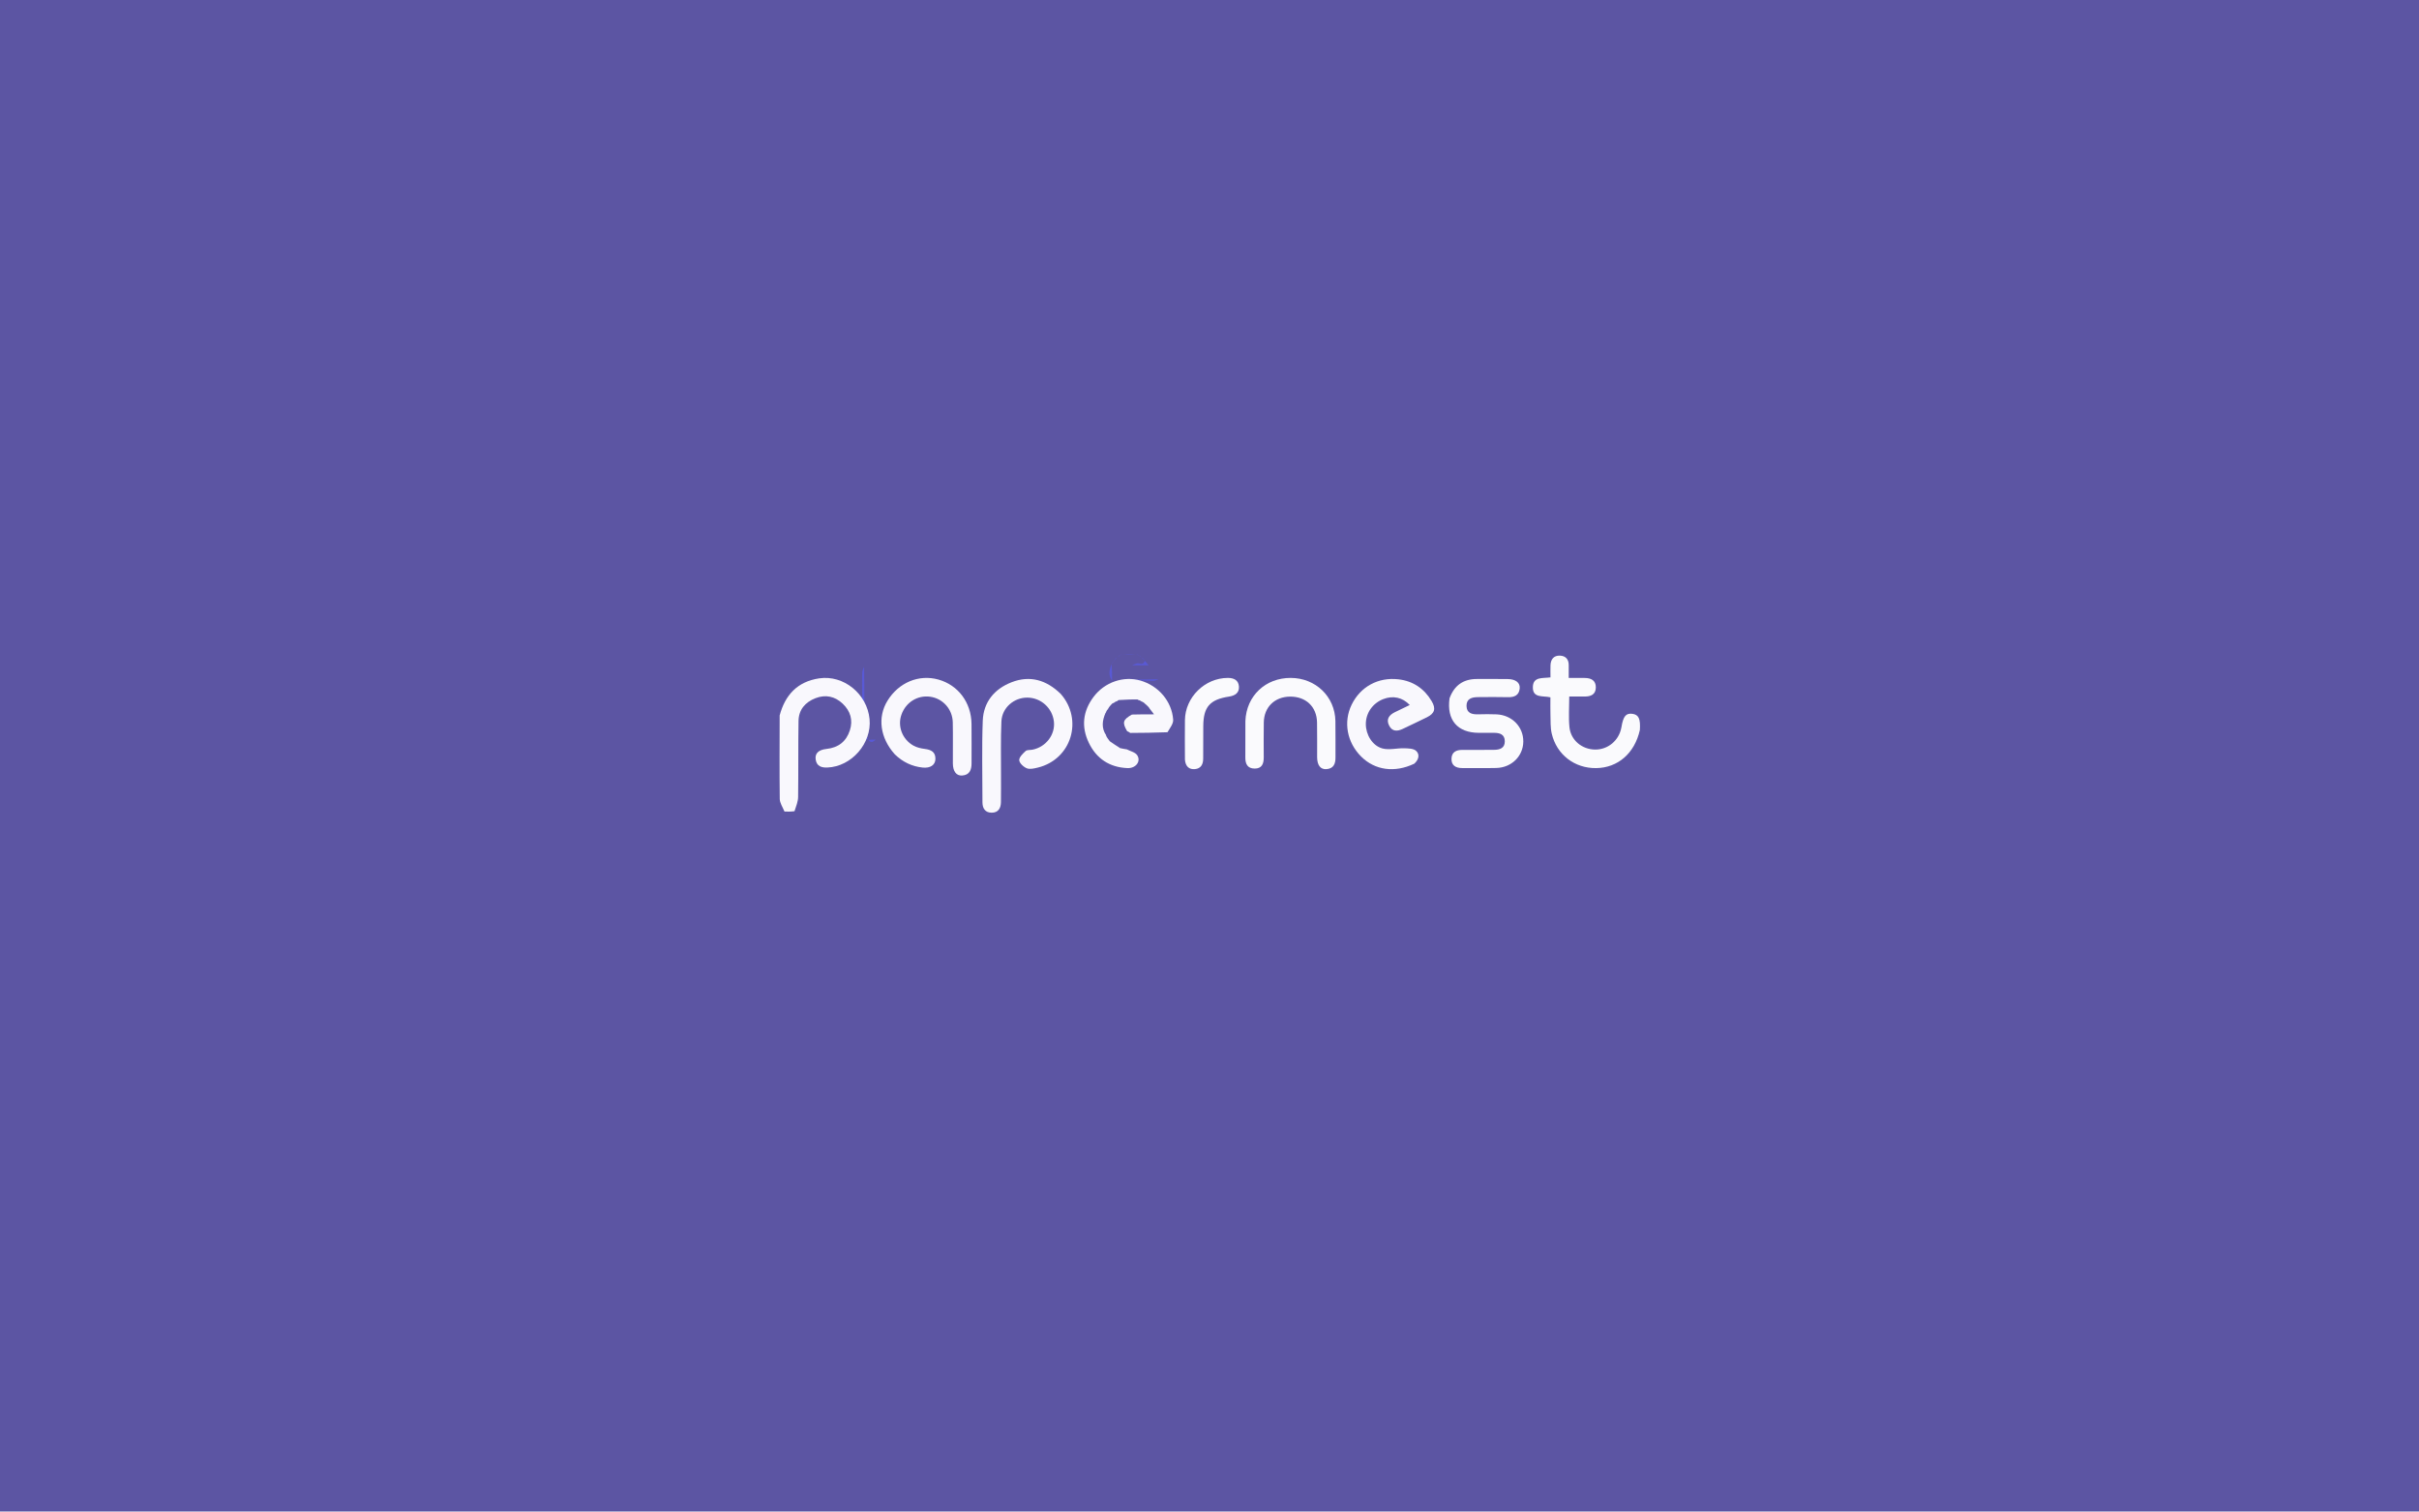
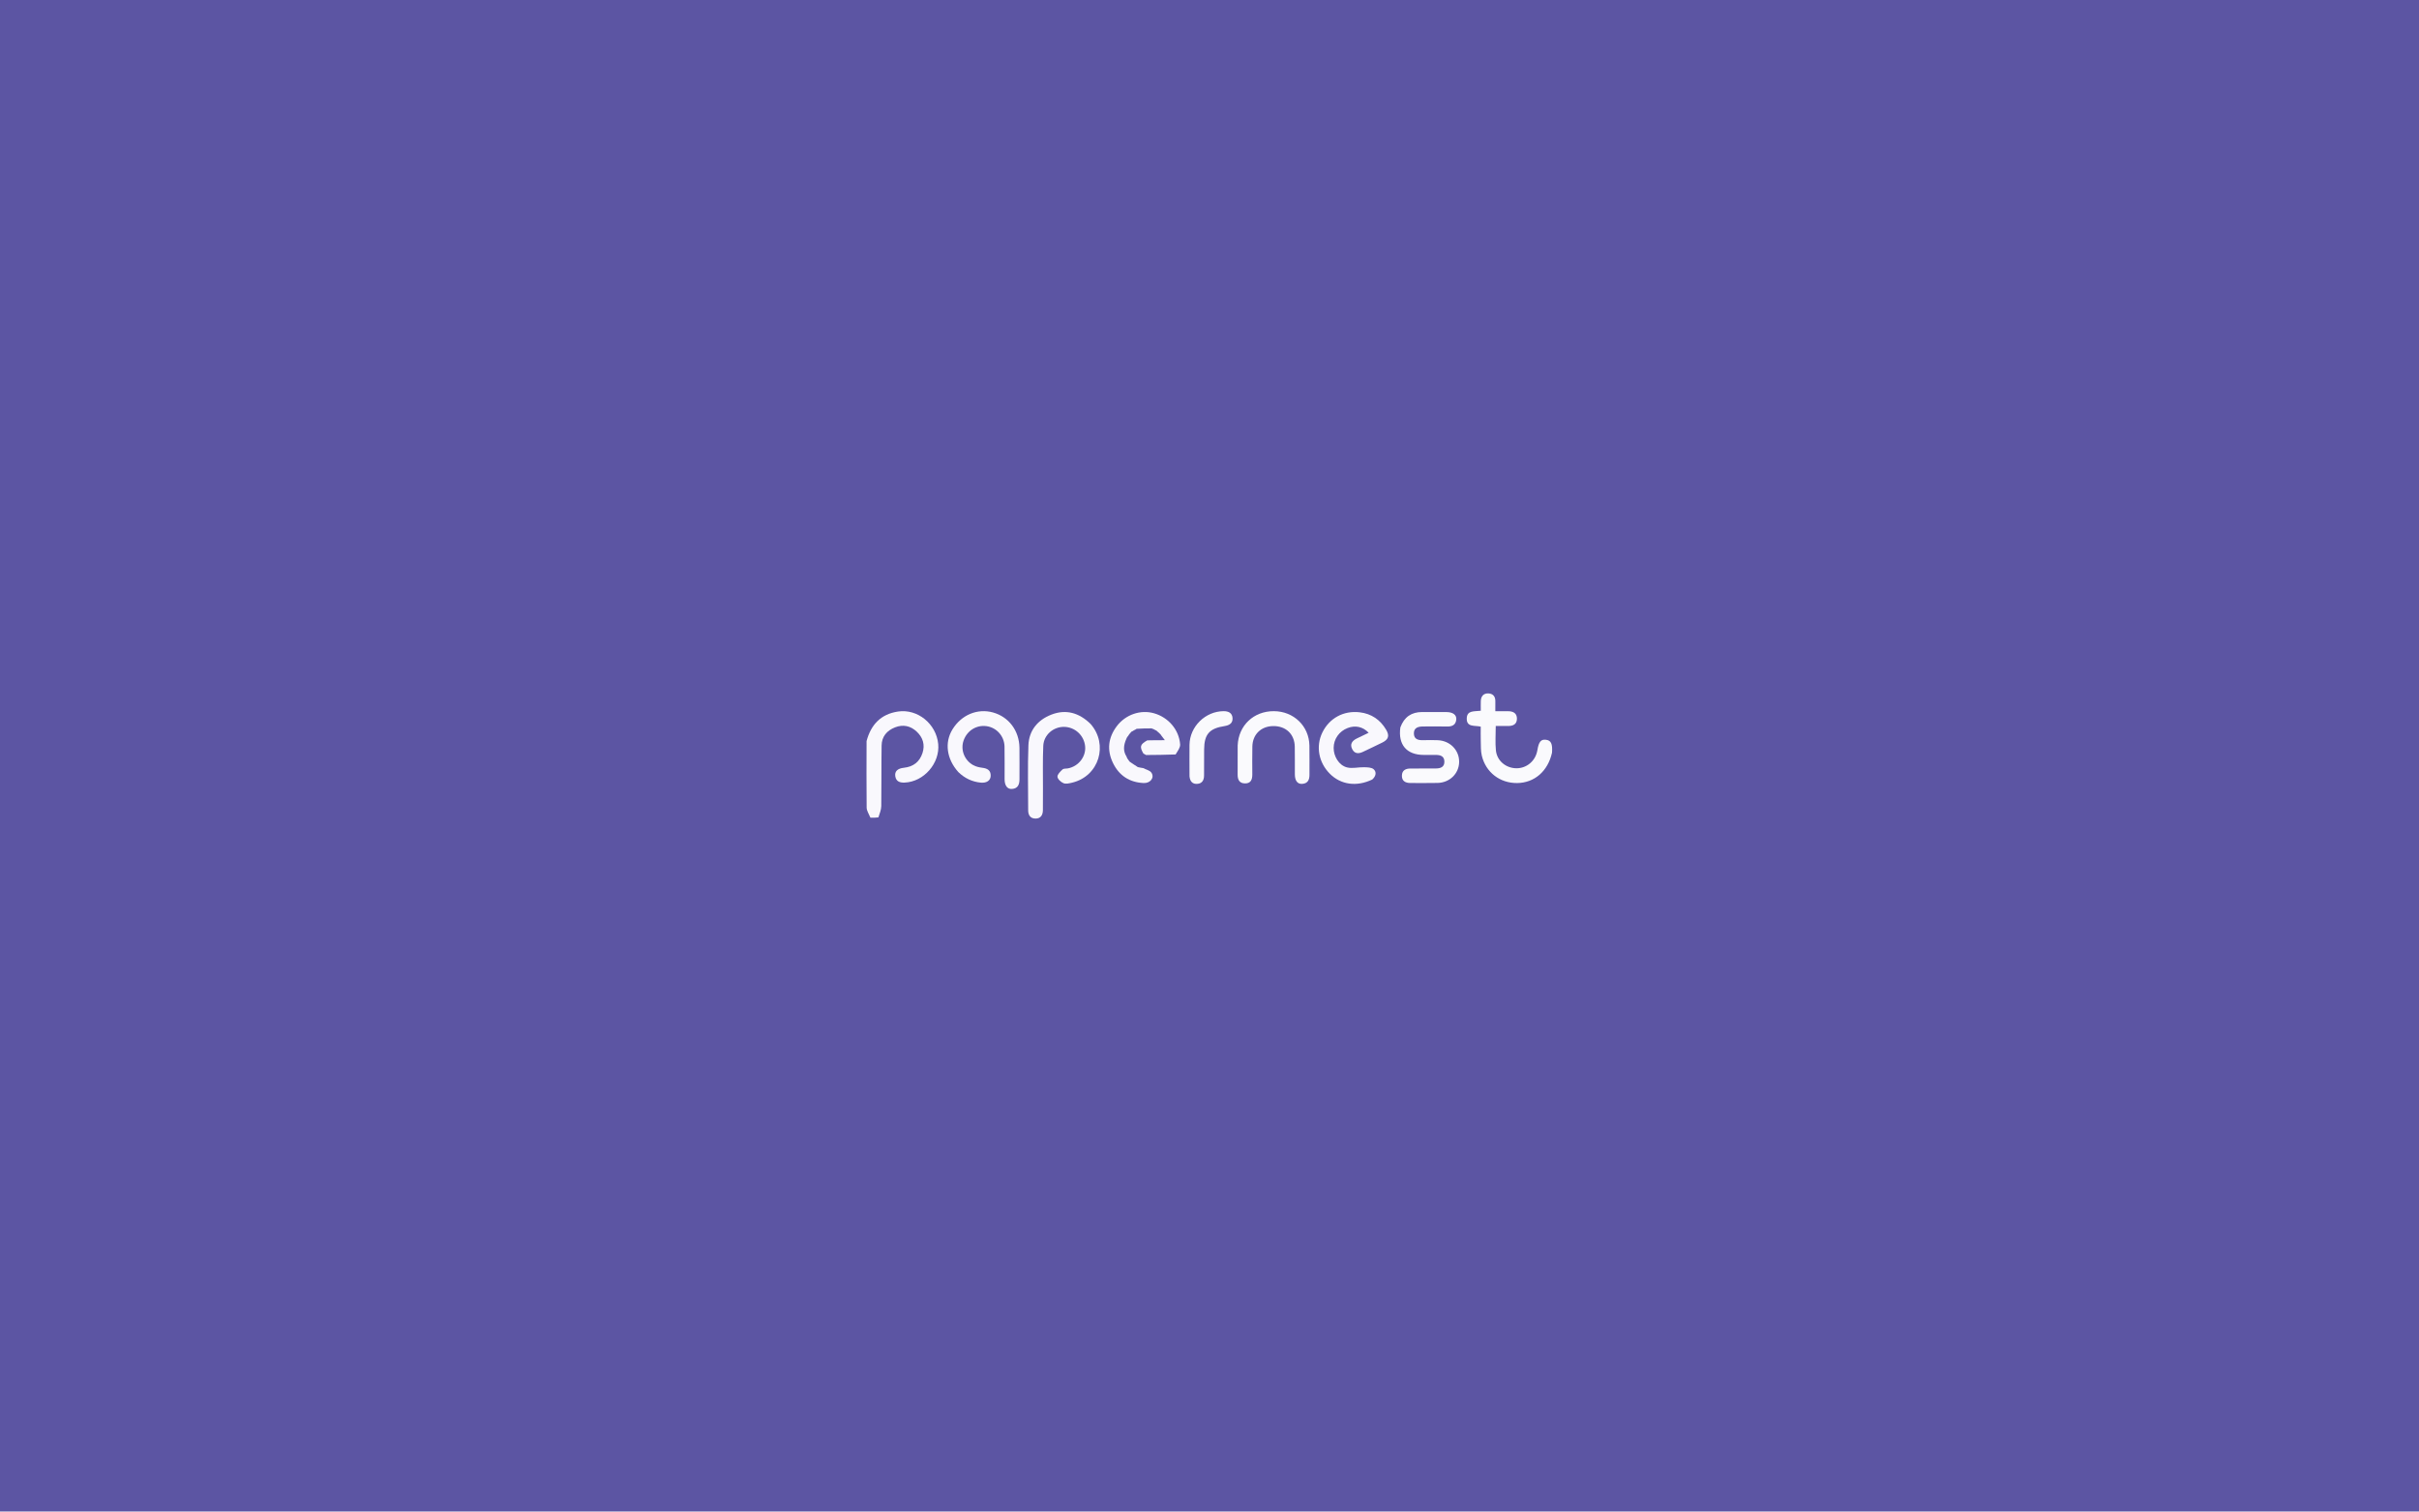
<svg xmlns="http://www.w3.org/2000/svg" width="2560" height="1600" viewBox="0 0 2560 1600" fill="none">
  <rect width="2560" height="1600" fill="#5C55A3" />
-   <path d="M914.455 705.72C914.867 727.882 914.695 750.268 914.969 772.648C915.008 775.847 917.203 779.02 918.7 782.56C912.182 782.998 912.573 777.617 912.473 773.456C912.165 760.536 912.345 747.605 912.339 734.678C912.336 727.261 912.216 719.841 912.418 712.429C912.477 710.254 913.457 708.103 914.455 705.72Z" fill="#5959D5" />
-   <path d="M1196.64 719.61C1205.97 719.218 1215.72 719.151 1226.05 718.997C1224.52 719.545 1222.39 720.726 1220.28 720.714C1212.54 720.669 1204.81 720.227 1196.64 719.61Z" fill="#5959D5" />
-   <path d="M1176.91 720.5C1172.99 715.34 1173.66 709.352 1176.41 702.973C1176.86 708.401 1176.92 714.142 1176.91 720.5Z" fill="#5959D5" />
-   <path d="M1211.47 699.5C1212.52 700.32 1213.48 701.585 1215.54 704.268C1208.92 704.268 1203.8 704.268 1198.08 704.204C1199.32 703.525 1201.16 702.952 1202.97 702.284C1205.71 701.27 1209.84 705.24 1211.47 699.5Z" fill="#5959D5" />
-   <path d="M1187.82 692.745C1192.2 692.436 1197.17 692.161 1202.44 692.267C1197.96 692.691 1193.19 692.735 1187.82 692.745Z" fill="#5959D5" />
-   <path d="M918.996 783.222C921.348 782.862 923.789 782.933 926.742 782.982C924.651 784.602 922.144 787.39 918.996 783.222Z" fill="#5959D5" />
-   <path d="M1187.21 730.676C1185.07 729.559 1182.72 728.06 1180.19 726.189C1182.34 727.31 1184.66 728.803 1187.21 730.676Z" fill="#5959D5" />
-   <path d="M1207.76 695.674C1208.93 696.255 1210.15 697.283 1211.48 698.708C1210.33 698.11 1209.07 697.116 1207.76 695.674Z" fill="#5959D5" />
-   <path d="M1193.18 732.227C1191.89 732.304 1190.22 732.057 1188.18 731.449C1189.47 731.358 1191.13 731.631 1193.18 732.227Z" fill="#5959D5" />
-   <path d="M1179.57 698.63C1179.8 697.792 1180.51 696.897 1181.61 695.836C1181.35 696.637 1180.69 697.605 1179.57 698.63Z" fill="#5959D5" />
-   <path d="M1178.24 723.305C1177.64 722.97 1177.25 722.374 1176.78 721.422C1177.29 721.725 1177.87 722.385 1178.24 723.305Z" fill="#5959D5" />
-   <path d="M1177.01 702.601C1176.96 702.081 1177.23 701.304 1177.86 700.336C1177.94 700.878 1177.63 701.611 1177.01 702.601Z" fill="#5959D5" />
-   <path d="M1205.41 694.025C1205.89 694.014 1206.63 694.304 1207.58 694.942C1207.08 694.969 1206.37 694.647 1205.41 694.025Z" fill="#5959D5" />
-   <path d="M1183.32 695.122C1183.56 694.624 1184.26 694.06 1185.42 693.473C1185.18 693.985 1184.47 694.521 1183.32 695.122Z" fill="#5959D5" />
-   <path d="M1202.87 692.864C1203.37 692.787 1204.15 692.986 1205.18 693.524C1204.67 693.622 1203.92 693.381 1202.87 692.864Z" fill="#5959D5" />
-   <path d="M1194.09 718.191C1194.56 718.189 1195.27 718.483 1196.21 719.091C1195.74 719.1 1195.04 718.794 1194.09 718.191Z" fill="#5959D5" />
-   <path d="M1185.96 693.668C1185.96 693.45 1186.27 693.087 1186.96 692.693C1186.99 692.95 1186.63 693.236 1185.96 693.668Z" fill="#5959D5" />
-   <path d="M1178.51 700.139C1178.42 699.914 1178.57 699.425 1179.1 698.787C1179.23 699.05 1178.99 699.462 1178.51 700.139Z" fill="#5959D5" />
-   <path d="M825.105 757.312C830.904 735.643 843.899 721.504 866.945 718.064C892.76 714.212 917.644 734.388 920.244 761.168C922.727 786.739 901.206 811.477 875.598 812.461C869.385 812.7 864.287 811.097 863.234 804.01C862.275 797.557 866.146 793.698 874.705 792.773C887.188 791.425 895.535 784.959 899.382 773.153C902.939 762.236 899.976 752.629 891.803 744.868C883.563 737.044 873.626 734.938 862.971 739.079C852.126 743.293 845.259 751.301 845.073 763.134C844.652 789.954 844.999 816.785 844.64 843.607C844.575 848.419 842.622 853.207 840.831 858.678C836.888 859.257 833.654 859.165 830.42 859.073C830.42 859.073 830.394 859.219 830.071 858.76C828.162 854.107 825.255 849.93 825.203 845.718C824.84 816.253 825.067 786.781 825.105 757.312Z" fill="#F9F8FD" />
-   <path d="M1122.55 734.502C1146.55 761.773 1134.04 803.87 1098.2 812.542C1094.44 813.451 1089.9 814.577 1086.67 813.272C1083.22 811.877 1078.86 807.86 1078.65 804.733C1078.44 801.596 1082.44 797.705 1085.39 795.008C1086.95 793.582 1090.21 794.056 1092.69 793.564C1106.96 790.726 1116.93 777.581 1115.33 763.743C1113.68 749.487 1101.68 738.614 1087.4 738.444C1073.18 738.274 1060.42 749.114 1059.78 763.621C1058.94 782.587 1059.42 801.611 1059.36 820.611C1059.33 830.112 1059.44 839.615 1059.29 849.114C1059.2 855.457 1056.49 860.272 1049.51 860.264C1042.6 860.256 1039.72 855.696 1039.72 849.188C1039.72 820.405 1038.95 791.592 1040.05 762.85C1040.81 743.251 1052.27 729.307 1070.46 722.217C1089.94 714.62 1107.32 719.681 1122.55 734.502Z" fill="#F9F8FD" />
-   <path d="M1735.45 772.724C1729.92 797.474 1712.07 812.806 1689.17 813.077C1666.42 813.347 1647.42 798.903 1642.18 776.535C1640.69 770.141 1641.05 763.289 1640.83 756.638C1640.63 750.568 1640.79 744.486 1640.79 738.157C1632.97 736.224 1621.82 739.398 1622.21 727.087C1622.56 716.164 1632.28 718.153 1640.85 717.028C1640.85 712.686 1640.72 708.379 1640.88 704.083C1641.11 697.854 1644.4 693.828 1650.74 694.006C1656.92 694.179 1660.3 697.967 1660.17 704.413C1660.09 708.282 1660.16 712.154 1660.16 717.649C1666.21 717.649 1671.64 717.638 1677.07 717.652C1683.86 717.669 1688.91 720.266 1688.85 727.651C1688.79 735.109 1683.61 737.397 1676.85 737.295C1671.59 737.215 1666.32 737.279 1660.72 737.279C1660.72 748.736 1659.87 759.334 1660.93 769.739C1662.33 783.569 1674.24 793.277 1688.02 793.442C1701.63 793.605 1713.29 783.904 1715.84 770.286C1715.89 770.012 1715.96 769.743 1716.01 769.469C1717.86 758.216 1720.73 754.724 1727.45 755.588C1734.13 756.448 1736.24 760.767 1735.45 772.724Z" fill="#FAFAFD" />
-   <path d="M947.003 798.533C931.34 781.112 928.467 759.315 939.16 741.843C951.026 722.456 972.418 713.538 993.138 719.342C1013.97 725.178 1027.83 743.567 1028.14 766.16C1028.33 780.115 1028.15 794.076 1028.18 808.033C1028.2 814.94 1026.07 820.382 1018.21 820.92C1012.06 821.341 1008.46 816.453 1008.41 808.074C1008.32 793.558 1008.64 779.036 1008.31 764.527C1007.98 750.564 997.604 739.242 984.253 737.486C970.98 735.74 958.757 743.353 954.054 756.295C949.587 768.586 954.806 782.711 966.815 789.327C970.355 791.278 974.652 792.261 978.718 792.771C985.387 793.609 990.134 796.001 989.939 803.501C989.776 809.773 984.528 813.346 976.5 812.504C965.3 811.329 955.556 806.803 947.003 798.533Z" fill="#F9F8FD" />
-   <path d="M1534.03 739.161C1539.18 725.178 1548.89 718.75 1563.03 718.738C1573.91 718.728 1584.79 718.665 1595.67 718.803C1603.97 718.909 1608.9 722.667 1608.29 728.753C1607.57 735.955 1602.75 738.166 1595.9 737.986C1585.31 737.707 1574.7 737.863 1564.1 737.934C1557.72 737.977 1551.86 739.546 1552 747.297C1552.15 755.046 1557.91 756.31 1564.42 756.135C1570.83 755.963 1577.26 755.898 1583.66 756.164C1600.11 756.846 1612.31 769.394 1612.09 785.143C1611.88 800.441 1599.68 812.53 1583.56 812.934C1571.57 813.234 1559.57 812.973 1547.57 813.032C1540.69 813.066 1535.84 810.325 1536.1 802.99C1536.34 796.164 1541.1 793.736 1547.62 793.796C1558.77 793.897 1569.93 793.753 1581.09 793.72C1587.33 793.702 1592.56 791.895 1592.51 784.65C1592.47 777.396 1587.24 775.67 1580.98 775.728C1575.68 775.777 1570.38 775.741 1565.08 775.728C1542.5 775.673 1530.8 762.249 1534.03 739.161Z" fill="#FAFAFD" />
-   <path d="M1496.73 808.381C1475.94 818.333 1455.01 815.352 1440.45 800.794C1425.46 785.807 1421.52 764.302 1430.4 745.994C1439.62 726.997 1458.49 716.543 1480.05 719.095C1495.46 720.917 1507.23 728.881 1515.13 742.227C1519.83 750.162 1518.33 755.155 1510.19 759.224C1501.68 763.473 1493.05 767.456 1484.48 771.573C1478.72 774.336 1473.37 774.45 1470.12 768.109C1466.68 761.391 1470.02 756.926 1476.07 753.928C1481.26 751.359 1486.5 748.888 1491.92 746.274C1484.23 738.179 1474.2 736.07 1464.07 739.955C1452.76 744.289 1445.48 754.611 1445.44 766.377C1445.4 777.62 1452.38 789.543 1463.2 792.311C1470.26 794.12 1478.3 791.865 1485.88 792.076C1490.23 792.198 1495.79 792.237 1498.59 794.764C1502.67 798.448 1501.66 803.964 1496.73 808.381Z" fill="#F9F8FD" />
-   <path d="M1192.85 774.01C1187.52 764.879 1188.18 761.846 1197.92 756.379C1205.9 756.151 1212.62 756.151 1221.3 756.151C1218.61 752.636 1217.34 750.978 1216.07 749.32C1216.07 749.32 1216.03 749.411 1215.94 748.879C1214.24 747 1212.64 745.651 1211.03 744.303C1211.03 744.303 1211.02 744.408 1210.81 743.942C1209.62 743.095 1208.65 742.715 1207.68 742.335C1207.68 742.335 1207.77 742.607 1207.58 742.118C1206.37 741.367 1205.34 741.107 1204.31 740.846C1204.31 740.846 1204.37 740.99 1204.05 740.458C1197.21 740.286 1190.69 740.647 1184.17 741.007C1184.17 741.007 1184.28 741.057 1183.8 741.04C1182.92 741.499 1182.51 741.975 1182.11 742.451C1182.11 742.451 1182.5 742.367 1181.84 742.202C1180.28 742.776 1179.37 743.515 1178.46 744.255L1177.97 744.193C1177.97 744.193 1177.55 744.444 1176.92 744.882C1175.36 746.492 1174.44 747.665 1173.51 748.837C1173.51 748.837 1173.79 749.06 1173.4 749.113C1172.82 749.807 1172.62 750.447 1172.43 751.088C1172.43 751.088 1172.58 750.896 1171.99 751.073C1171.06 752.268 1170.71 753.285 1170.36 754.303C1170.36 754.303 1170.57 754.247 1170.02 754.556C1166.39 762.815 1165.51 770.662 1170.56 778.234C1170.56 778.234 1170.51 778.104 1170.54 778.602C1171.08 779.881 1171.6 780.662 1172.11 781.442C1172.67 782.28 1173.23 783.118 1174.48 784.662C1178.26 787.332 1181.35 789.295 1184.44 791.259C1184.44 791.259 1184.67 791.521 1185.29 791.884C1188.1 792.569 1190.29 792.892 1192.48 793.215C1196.22 795.183 1201.33 796.225 1203.41 799.31C1207.82 805.887 1202.05 813.468 1193.09 813.066C1174.27 812.22 1160.41 803.187 1152.26 786.209C1144.06 769.141 1146.05 752.676 1157.33 737.651C1169.07 721.991 1189.12 715.291 1206.92 720.405C1225.92 725.86 1240.1 742.187 1241.55 761.749C1241.85 765.904 1238.42 770.335 1235.52 775.103C1221.54 775.656 1208.75 775.744 1195.96 775.833C1195.96 775.833 1196.03 776.061 1195.84 775.614C1194.72 774.781 1193.78 774.396 1192.85 774.01Z" fill="#F9F8FD" />
-   <path d="M1317.98 763.206C1319.04 736.464 1339.36 717.495 1365.99 717.592C1392.32 717.688 1412.75 737.304 1413.25 763.231C1413.49 776.087 1413.23 788.952 1413.33 801.812C1413.38 808.484 1411.35 813.559 1403.83 814.166C1397.52 814.676 1393.97 810.091 1393.9 801.565C1393.81 789.264 1394.07 776.958 1393.81 764.661C1393.47 748.033 1381.93 737.203 1365.17 737.395C1348.95 737.581 1337.72 748.54 1337.46 764.746C1337.27 777.045 1337.33 789.349 1337.4 801.651C1337.44 808.338 1335.53 813.612 1327.76 813.564C1320.22 813.517 1317.85 808.592 1317.92 801.752C1318.04 789.171 1317.97 776.589 1317.98 763.206Z" fill="#FAFAFD" />
-   <path d="M1254.01 804.148C1253.97 789.705 1253.83 776.013 1254 762.326C1254.29 738.022 1275.04 717.697 1299.33 717.592C1305.79 717.564 1310.68 719.962 1311.15 726.715C1311.62 733.534 1306.86 736.42 1300.62 737.374C1280.39 740.469 1273.57 748.276 1273.42 768.484C1273.33 779.938 1273.27 791.394 1273.32 802.848C1273.35 808.97 1270.98 813.555 1264.62 814.143C1258.46 814.712 1254.62 811.357 1254.01 804.148Z" fill="#FAFAFD" />
+   <path d="M917.084 784.449C921.705 767.183 932.059 755.916 950.424 753.175C970.994 750.106 990.822 766.183 992.894 787.522C994.873 807.898 977.724 827.61 957.319 828.395C952.368 828.585 948.305 827.307 947.466 821.66C946.702 816.518 949.787 813.443 956.607 812.706C966.554 811.632 973.205 806.479 976.27 797.072C979.105 788.373 976.744 780.717 970.231 774.534C963.665 768.299 955.747 766.621 947.256 769.921C938.615 773.278 933.143 779.659 932.995 789.088C932.66 810.459 932.936 831.84 932.65 853.212C932.598 857.047 931.042 860.862 929.615 865.222C926.473 865.684 923.896 865.61 921.319 865.536C921.319 865.536 921.298 865.653 921.041 865.287C919.52 861.579 917.203 858.251 917.162 854.895C916.872 831.416 917.053 807.932 917.084 784.449Z" fill="#F9F8FD" />
+   <path d="M1154.1 766.273C1173.22 788.004 1163.26 821.548 1134.7 828.459C1131.7 829.183 1128.08 830.08 1125.51 829.04C1122.76 827.929 1119.29 824.728 1119.12 822.236C1118.95 819.736 1122.13 816.636 1124.49 814.487C1125.73 813.35 1128.33 813.728 1130.31 813.336C1141.68 811.075 1149.62 800.6 1148.34 789.574C1147.03 778.214 1137.47 769.55 1126.09 769.414C1114.76 769.279 1104.59 777.916 1104.08 789.476C1103.41 804.589 1103.8 819.749 1103.75 834.888C1103.72 842.459 1103.81 850.031 1103.69 857.6C1103.62 862.655 1101.46 866.492 1095.89 866.485C1090.39 866.479 1088.1 862.846 1088.1 857.66C1088.1 834.724 1087.48 811.765 1088.36 788.862C1088.96 773.244 1098.1 762.134 1112.59 756.484C1128.12 750.431 1141.96 754.463 1154.1 766.273Z" fill="#F9F8FD" />
+   <path d="M1642.48 796.73C1638.08 816.452 1623.85 828.669 1605.61 828.886C1587.47 829.1 1572.34 817.591 1568.16 799.767C1566.97 794.672 1567.26 789.212 1567.08 783.913C1566.92 779.075 1567.05 774.229 1567.05 769.186C1560.82 767.646 1551.94 770.175 1552.25 760.365C1552.53 751.661 1560.28 753.246 1567.1 752.35C1567.1 748.89 1567 745.458 1567.12 742.035C1567.31 737.071 1569.93 733.863 1574.98 734.005C1579.91 734.143 1582.6 737.161 1582.5 742.298C1582.43 745.381 1582.48 748.466 1582.48 752.845C1587.31 752.845 1591.64 752.836 1595.97 752.847C1601.37 752.861 1605.4 754.93 1605.35 760.814C1605.3 766.757 1601.17 768.58 1595.79 768.499C1591.59 768.435 1587.4 768.486 1582.93 768.486C1582.93 777.616 1582.25 786.061 1583.1 794.352C1584.22 805.372 1593.71 813.107 1604.69 813.239C1615.53 813.369 1624.82 805.639 1626.85 794.787C1626.89 794.57 1626.95 794.355 1626.99 794.137C1628.46 785.17 1630.76 782.387 1636.11 783.076C1641.43 783.761 1643.11 787.202 1642.48 796.73Z" fill="#FAFAFD" />
+   <path d="M1014.22 817.296C1001.74 803.414 999.447 786.045 1007.97 772.123C1017.42 756.674 1034.47 749.569 1050.98 754.193C1067.58 758.844 1078.63 773.497 1078.87 791.5C1079.02 802.62 1078.88 813.744 1078.9 824.866C1078.91 830.37 1077.22 834.706 1070.96 835.135C1066.06 835.47 1063.19 831.575 1063.15 824.899C1063.08 813.332 1063.33 801.76 1063.07 790.199C1062.81 779.073 1054.54 770.051 1043.9 768.651C1033.32 767.26 1023.58 773.326 1019.84 783.639C1016.28 793.433 1020.43 804.688 1030 809.96C1032.82 811.514 1036.25 812.298 1039.49 812.705C1044.8 813.372 1048.58 815.278 1048.43 821.254C1048.3 826.252 1044.12 829.099 1037.72 828.428C1028.8 827.492 1021.03 823.886 1014.22 817.296Z" fill="#F9F8FD" />
+   <path d="M1481.98 769.986C1486.09 758.844 1493.82 753.721 1505.09 753.711C1513.76 753.704 1522.43 753.653 1531.1 753.764C1537.71 753.848 1541.65 756.842 1541.16 761.692C1540.58 767.431 1536.75 769.193 1531.29 769.049C1522.84 768.827 1514.39 768.951 1505.95 769.008C1500.86 769.042 1496.19 770.292 1496.3 776.469C1496.42 782.643 1501.01 783.651 1506.2 783.511C1511.31 783.374 1516.43 783.323 1521.53 783.534C1534.63 784.077 1544.36 794.077 1544.19 806.625C1544.02 818.816 1534.29 828.449 1521.45 828.77C1511.9 829.01 1502.33 828.802 1492.78 828.849C1487.29 828.876 1483.42 826.691 1483.63 820.847C1483.82 815.407 1487.61 813.473 1492.81 813.521C1501.7 813.601 1510.59 813.487 1519.48 813.461C1524.45 813.446 1528.62 812.006 1528.58 806.233C1528.55 800.453 1524.38 799.077 1519.4 799.123C1515.17 799.163 1510.95 799.134 1506.73 799.124C1488.73 799.08 1479.41 788.383 1481.98 769.986Z" fill="#FAFAFD" />
+   <path d="M1452.26 825.142C1435.7 833.073 1419.02 830.698 1407.41 819.098C1395.47 807.155 1392.33 790.019 1399.41 775.431C1406.76 760.293 1421.79 751.963 1438.97 753.996C1451.25 755.448 1460.63 761.794 1466.93 772.429C1470.67 778.752 1469.47 782.731 1462.98 785.973C1456.21 789.358 1449.32 792.532 1442.5 795.813C1437.91 798.015 1433.65 798.106 1431.06 793.052C1428.31 787.699 1430.98 784.141 1435.8 781.753C1439.94 779.705 1444.11 777.736 1448.43 775.653C1442.3 769.203 1434.31 767.523 1426.23 770.618C1417.22 774.072 1411.42 782.296 1411.39 791.672C1411.36 800.632 1416.92 810.132 1425.54 812.338C1431.17 813.779 1437.57 811.982 1443.61 812.151C1447.08 812.247 1451.51 812.279 1453.74 814.293C1457 817.228 1456.19 821.623 1452.26 825.142Z" fill="#F9F8FD" />
+   <path d="M1210.12 797.755C1205.87 790.479 1206.4 788.062 1214.15 783.706C1220.52 783.524 1225.87 783.524 1232.78 783.524C1230.64 780.723 1229.63 779.402 1228.62 778.081C1228.62 778.081 1228.59 778.153 1228.51 777.73C1227.16 776.232 1225.88 775.157 1224.61 774.083C1224.61 774.083 1224.6 774.167 1224.43 773.795C1223.48 773.12 1222.71 772.818 1221.94 772.515C1221.94 772.515 1222 772.732 1221.86 772.342C1220.89 771.744 1220.07 771.536 1219.25 771.328C1219.25 771.328 1219.3 771.443 1219.04 771.019C1213.59 770.882 1208.4 771.17 1203.2 771.457C1203.2 771.457 1203.07 771.451 1202.91 771.483C1202.27 771.849 1202.67 771.451 1202.27 771.849C1202.27 771.849 1201.87 772.248 1201.35 772.409C1200.1 772.866 1199.38 773.455 1198.65 774.045L1198.26 773.995C1198.26 773.995 1197.93 774.195 1197.42 774.545C1196.18 775.828 1195.44 776.762 1194.71 777.696C1194.71 777.696 1194.73 777.671 1194.62 777.916C1194.16 778.468 1193.9 779.021 1193.9 779.021C1193.9 779.021 1193.87 778.999 1193.5 779.478C1192.75 780.43 1192.58 780.601 1192.31 781.412C1192.31 781.412 1191.91 782.208 1191.93 782.253C1189.03 788.834 1188.33 795.087 1192.36 801.121C1192.36 801.121 1192.31 801.017 1192.34 801.414C1192.77 802.433 1193.18 803.055 1193.59 803.677C1194.04 804.344 1194.48 805.012 1195.48 806.243C1198.49 808.37 1200.95 809.935 1203.41 811.499C1203.41 811.499 1203.6 811.708 1204.09 811.997C1206.33 812.544 1208.08 812.801 1209.82 813.058C1212.8 814.626 1216.88 815.456 1218.53 817.915C1222.05 823.156 1217.44 829.197 1210.31 828.876C1195.31 828.202 1184.27 821.004 1177.77 807.476C1171.24 793.874 1172.83 780.755 1181.81 768.782C1191.17 756.304 1207.14 750.965 1221.33 755.04C1236.47 759.387 1247.77 772.397 1248.92 787.984C1249.16 791.295 1246.43 794.826 1244.12 798.625C1232.98 799.066 1222.79 799.137 1212.6 799.207C1212.6 799.207 1212.65 799.389 1212.5 799.032C1211.6 798.369 1210.86 798.062 1210.12 797.755Z" fill="#F9F8FD" />
+   <path d="M1309.82 789.146C1310.67 767.837 1326.86 752.722 1348.08 752.799C1369.07 752.875 1385.34 768.506 1385.74 789.166C1385.93 799.41 1385.73 809.662 1385.8 819.909C1385.84 825.225 1384.23 829.269 1378.24 829.753C1373.2 830.16 1370.38 826.506 1370.33 819.712C1370.25 809.91 1370.45 800.104 1370.25 790.305C1369.98 777.055 1360.78 768.426 1347.43 768.579C1334.5 768.727 1325.55 777.46 1325.35 790.373C1325.19 800.173 1325.24 809.978 1325.3 819.78C1325.33 825.109 1323.81 829.311 1317.62 829.273C1311.61 829.236 1309.72 825.311 1309.78 819.861C1309.87 809.836 1309.81 799.81 1309.82 789.146Z" fill="#FAFAFD" />
+   <path d="M1258.85 821.77C1258.82 810.261 1258.71 799.351 1258.84 788.445C1259.08 769.078 1275.61 752.883 1294.97 752.799C1300.11 752.777 1304.01 754.687 1304.38 760.068C1304.76 765.503 1300.96 767.802 1295.99 768.562C1279.87 771.028 1274.44 777.249 1274.32 793.352C1274.25 802.479 1274.2 811.607 1274.24 820.734C1274.26 825.612 1272.38 829.266 1267.31 829.734C1262.4 830.188 1259.34 827.514 1258.85 821.77Z" fill="#FAFAFD" />
</svg>
